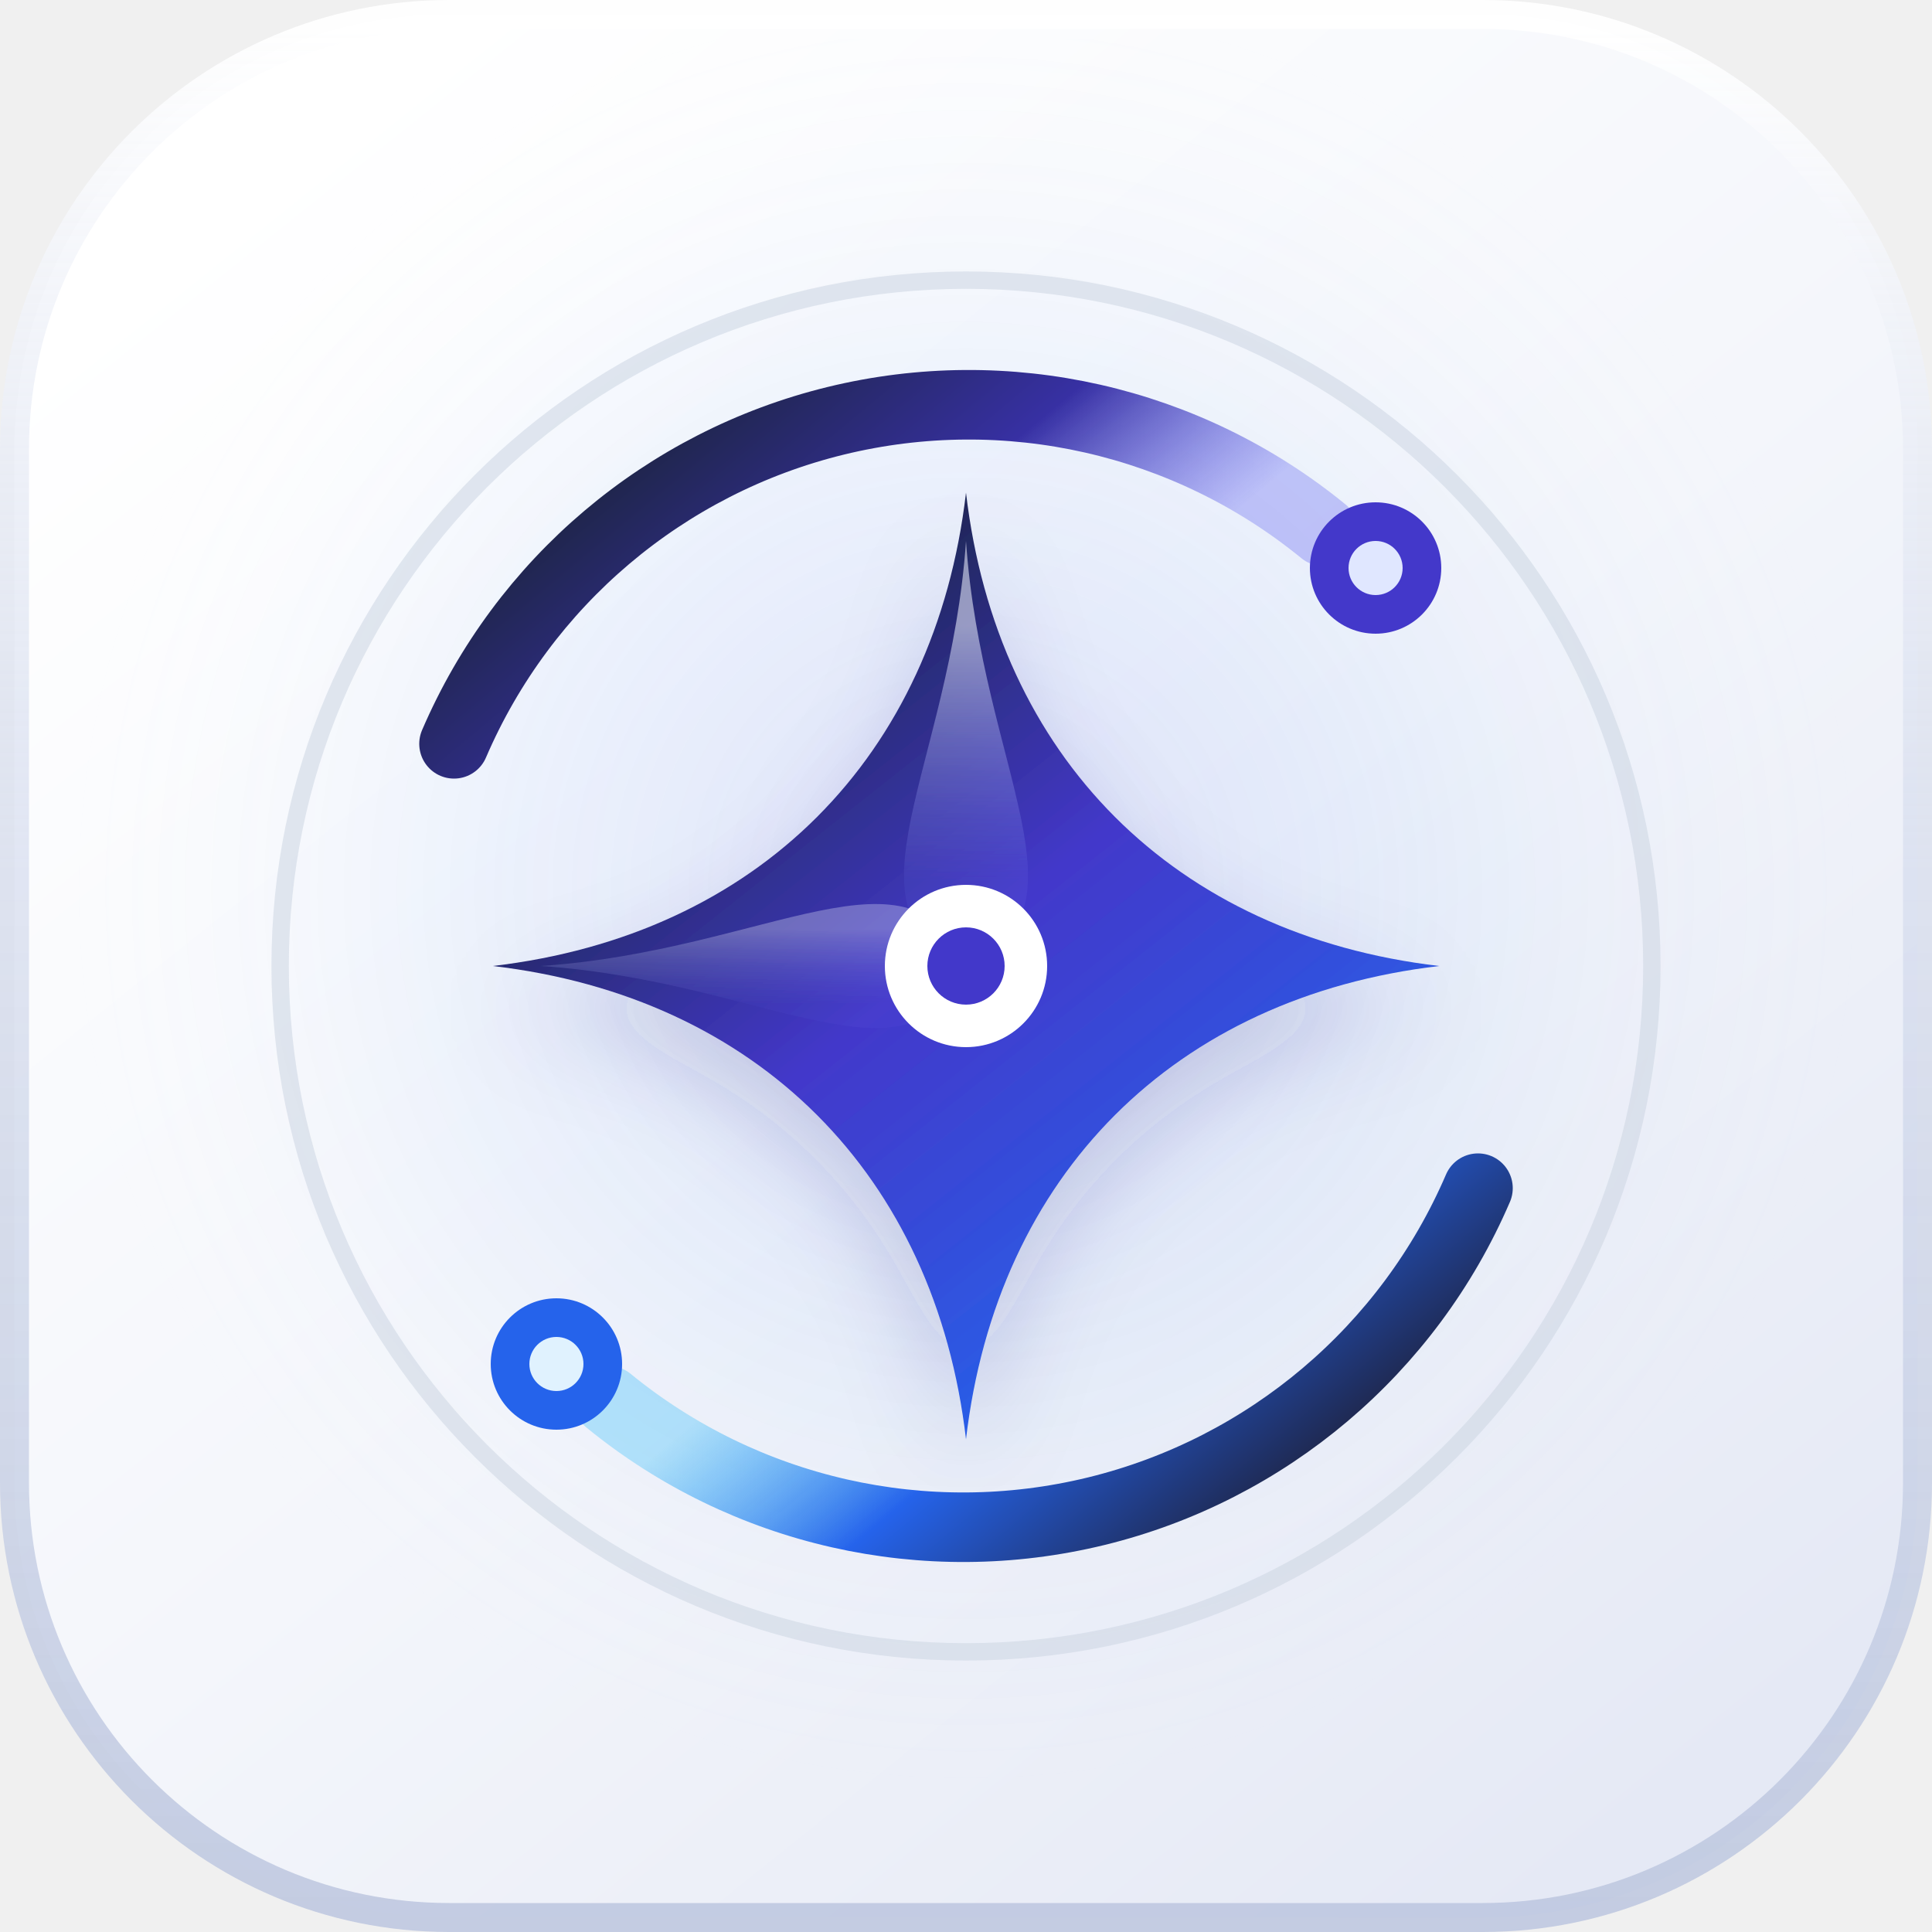
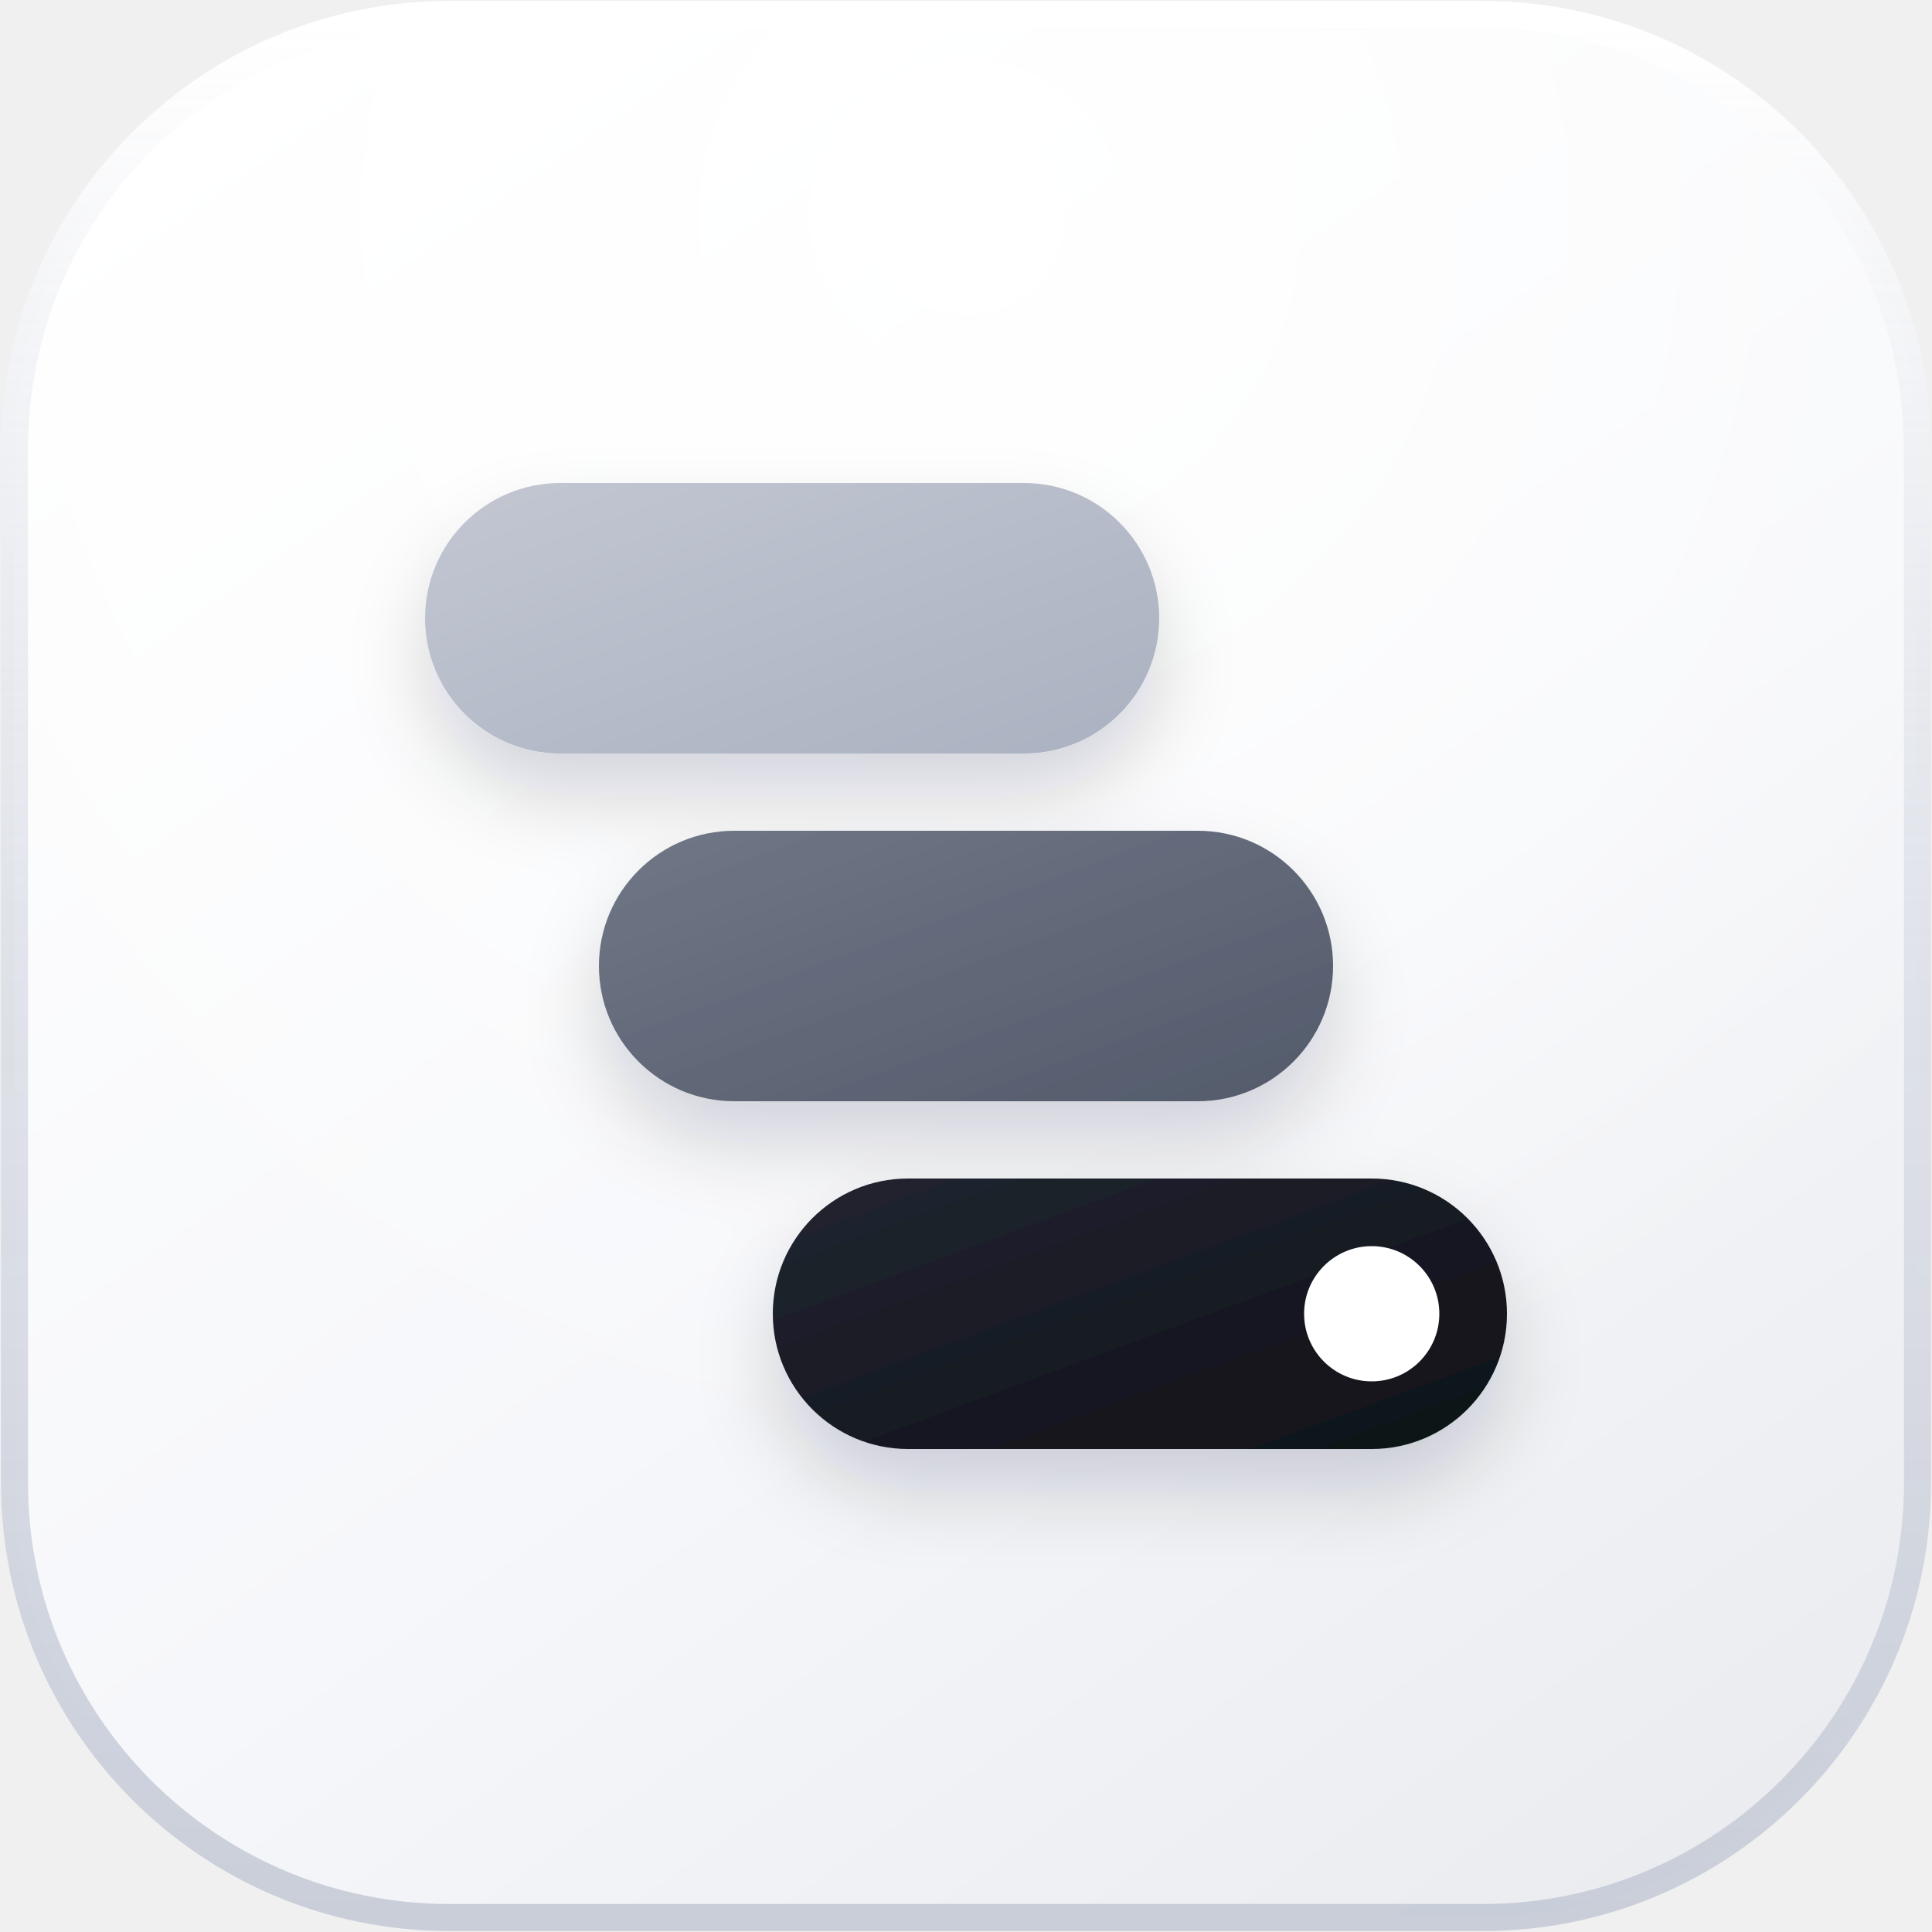
<svg xmlns="http://www.w3.org/2000/svg" viewBox="0 0 100 100" width="100" height="100">
  <defs>
-     <linearGradient id="tk-light-bg" x1="14%" y1="6%" x2="86%" y2="96%">
+     <linearGradient id="tk16-light-bg" x1="15%" y1="0%" x2="85%" y2="100%">
      <stop offset="0%" stop-color="#FFFFFF" />
-       <stop offset="52%" stop-color="#F4F6FB" />
-       <stop offset="100%" stop-color="#E5E9F5" />
+       <stop offset="58%" stop-color="#F6F7FA" />
+       <stop offset="100%" stop-color="#EAECEF" />
    </linearGradient>
-     <radialGradient id="tk-light-aura" cx="50%" cy="46%" r="48%">
-       <stop offset="0%" stop-color="#6366F1" stop-opacity="0.16" />
-       <stop offset="55%" stop-color="#3B82F6" stop-opacity="0.06" />
+     <linearGradient id="tk16-light-rim" x1="0%" y1="0%" x2="0%" y2="100%">
+       <stop offset="0%" stop-color="#FFFFFF" stop-opacity="1" />
+       <stop offset="50%" stop-color="#DCDFE8" stop-opacity="0.82" />
+       <stop offset="100%" stop-color="#C6CBD7" stop-opacity="0.92" />
+     </linearGradient>
+     <radialGradient id="tk16-light-sheen" cx="50%" cy="10%" r="68%">
+       <stop offset="0%" stop-color="#FFFFFF" stop-opacity="0.95" />
      <stop offset="100%" stop-color="#FFFFFF" stop-opacity="0" />
    </radialGradient>
-     <linearGradient id="tk-light-rim" x1="0%" y1="0%" x2="0%" y2="100%">
-       <stop offset="0%" stop-color="#FFFFFF" stop-opacity="0.95" />
-       <stop offset="45%" stop-color="#D5DCEE" stop-opacity="0.7" />
-       <stop offset="100%" stop-color="#BCC6DF" stop-opacity="0.85" />
+     <linearGradient id="tk16-light-s1" x1="0%" y1="0%" x2="100%" y2="100%">
+       <stop offset="0%" stop-color="#C2C7D2" />
+       <stop offset="100%" stop-color="#AAB1C0" />
    </linearGradient>
-     <linearGradient id="tk-light-arc-a" x1="18%" y1="18%" x2="82%" y2="48%">
-       <stop offset="0%" stop-color="#1E2547" />
-       <stop offset="55%" stop-color="#3730A3" />
-       <stop offset="100%" stop-color="#6366F1" stop-opacity="0.35" />
+     <linearGradient id="tk16-light-s2" x1="0%" y1="0%" x2="100%" y2="100%">
+       <stop offset="0%" stop-color="#707787" />
+       <stop offset="100%" stop-color="#535A6A" />
    </linearGradient>
-     <linearGradient id="tk-light-arc-b" x1="82%" y1="82%" x2="18%" y2="52%">
-       <stop offset="0%" stop-color="#1E2547" />
-       <stop offset="55%" stop-color="#2563EB" />
-       <stop offset="100%" stop-color="#38BDF8" stop-opacity="0.35" />
+     <linearGradient id="tk16-light-s3" x1="0%" y1="0%" x2="100%" y2="100%">
+       <stop offset="0%" stop-color="#222531" />
+       <stop offset="100%" stop-color="#0E1016" />
    </linearGradient>
-     <linearGradient id="tk-light-star" x1="25%" y1="18%" x2="78%" y2="85%">
-       <stop offset="0%" stop-color="#1D2652" />
-       <stop offset="45%" stop-color="#4338CA" />
-       <stop offset="100%" stop-color="#2563EB" />
-     </linearGradient>
-     <linearGradient id="tk-light-facet" x1="50%" y1="20%" x2="50%" y2="80%">
-       <stop offset="0%" stop-color="#EEF2FF" stop-opacity="0.9" />
-       <stop offset="100%" stop-color="#818CF8" stop-opacity="0.15" />
-     </linearGradient>
-     <filter id="tk-light-shadow" x="-20%" y="-20%" width="140%" height="140%">
-       <feDropShadow dx="0" dy="2.2" stdDeviation="2.4" flood-color="#312E81" flood-opacity="0.18" />
+     <filter id="tk16-light-ds" x="-20%" y="-20%" width="140%" height="140%">
+       <feDropShadow dx="0" dy="2.2" stdDeviation="2" flood-color="#0F172A" flood-opacity="0.16" />
    </filter>
  </defs>
-   <rect x="0.75" y="0.75" width="98.5" height="98.5" rx="22.5" fill="url(#tk-light-bg)" stroke="url(#tk-light-rim)" stroke-width="1.5" />
-   <rect x="2" y="2" width="96" height="96" rx="21" fill="url(#tk-light-aura)" />
-   <circle cx="50" cy="50" r="35.5" fill="none" stroke="#CBD5E1" stroke-opacity="0.55" stroke-width="0.9" />
-   <path d="M23.5 38.5 A 29 29 0 0 1 68.5 27.5" fill="none" stroke="url(#tk-light-arc-a)" stroke-width="3.6" stroke-linecap="round" />
-   <path d="M76.5 61.5 A 29 29 0 0 1 31.5 72.5" fill="none" stroke="url(#tk-light-arc-b)" stroke-width="3.6" stroke-linecap="round" />
-   <circle cx="71.2" cy="29.4" r="3.4" fill="#4338CA" />
-   <circle cx="71.2" cy="29.4" r="1.4" fill="#E0E7FF" />
-   <circle cx="28.8" cy="70.6" r="3.4" fill="#2563EB" />
-   <circle cx="28.8" cy="70.6" r="1.4" fill="#E0F2FE" />
-   <g filter="url(#tk-light-shadow)">
-     <path d="M50 25.5 C51.6 39.2 60.8 48.4 74.5 50 C60.8 51.6 51.6 60.8 50 74.5 C48.4 60.8 39.2 51.6 25.5 50 C39.2 48.4 48.4 39.2 50 25.5 Z" fill="url(#tk-light-star)" />
-     <path d="M50 28 C50.8 39.8 56.8 47.2 50 50 C43.2 47.2 49.2 39.8 50 28 Z" fill="url(#tk-light-facet)" opacity="0.62" />
-     <path d="M28 50 C39.8 49.2 47.2 43.2 50 50 C47.2 56.8 39.8 50.8 28 50 Z" fill="url(#tk-light-facet)" opacity="0.34" />
-     <circle cx="50" cy="50" r="4.2" fill="#FFFFFF" />
-     <circle cx="50" cy="50" r="2" fill="#4338CA" />
+   <rect x="0.75" y="0.75" width="98.5" height="98.5" rx="22.5" fill="url(#tk16-light-bg)" stroke="url(#tk16-light-rim)" stroke-width="1.4" />
+   <rect x="1.5" y="1.5" width="97" height="97" rx="21.5" fill="url(#tk16-light-sheen)" />
+   <g filter="url(#tk16-light-ds)">
+     <rect x="22" y="25" width="38" height="14" rx="7" fill="url(#tk16-light-s1)" />
+     <rect x="31" y="43" width="38" height="14" rx="7" fill="url(#tk16-light-s2)" />
+     <rect x="40" y="61" width="38" height="14" rx="7" fill="url(#tk16-light-s3)" />
+     <circle cx="71" cy="68" r="3.5" fill="#FFFFFF" />
  </g>
</svg>
